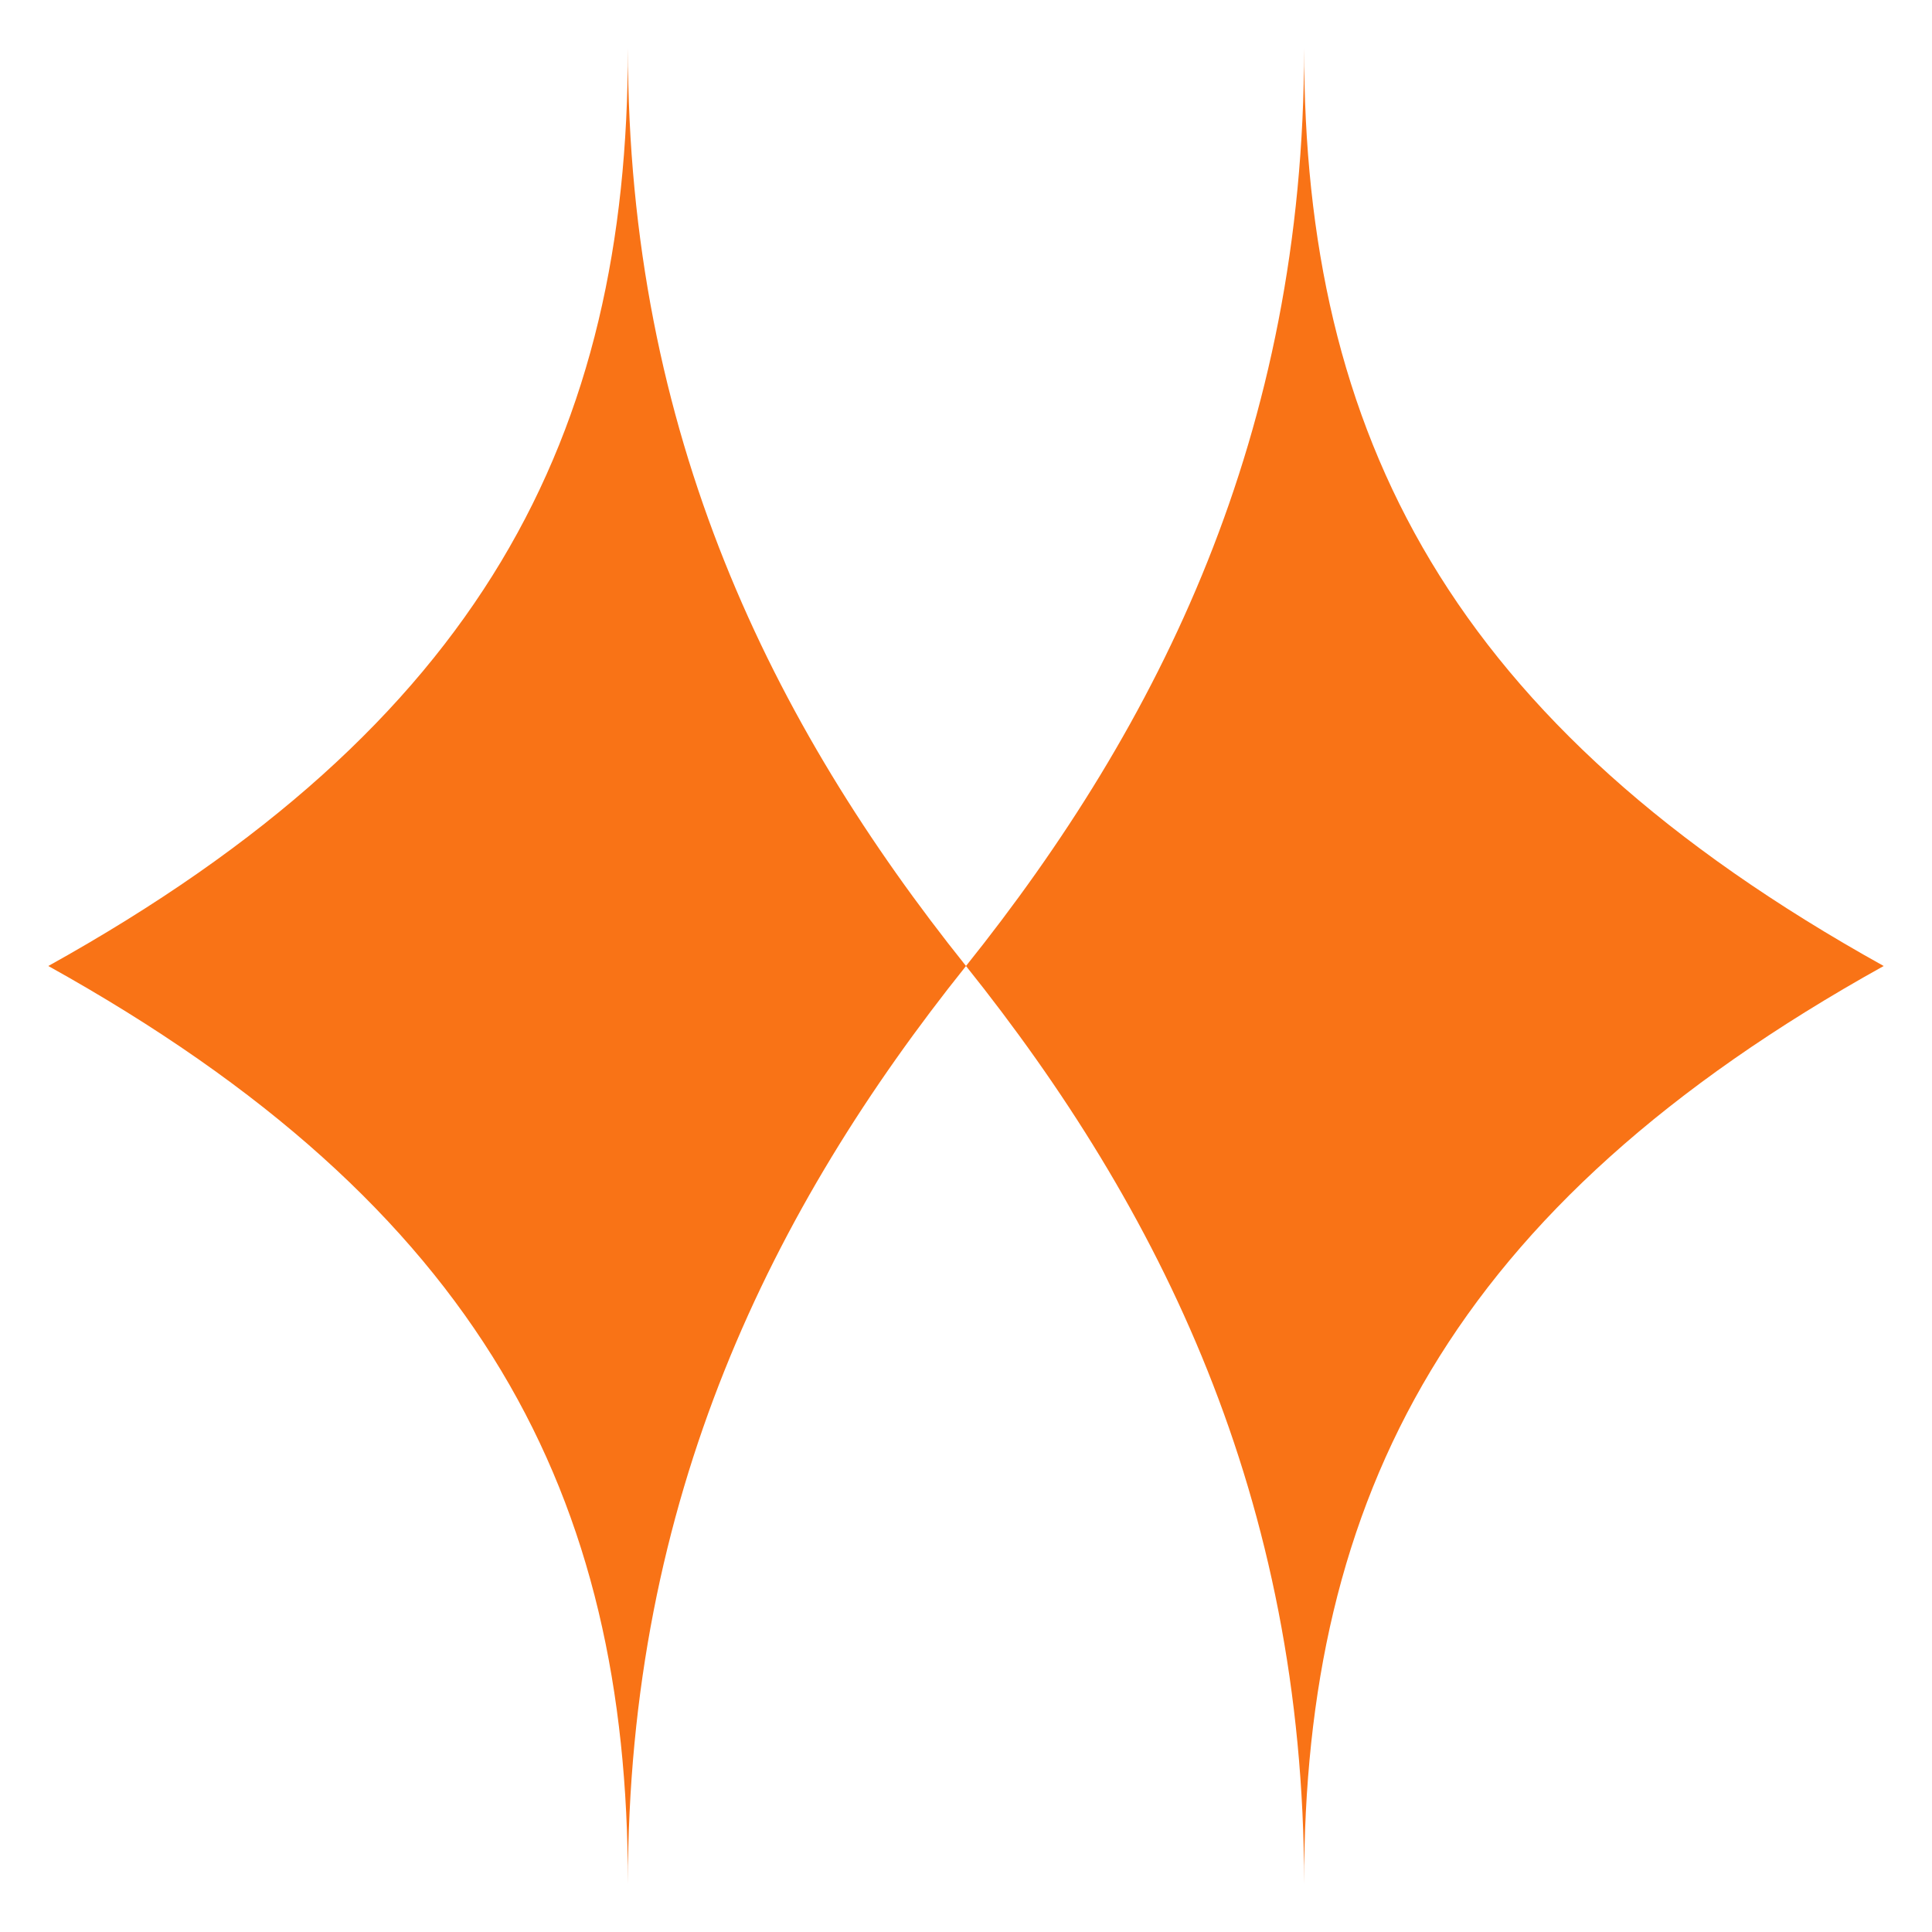
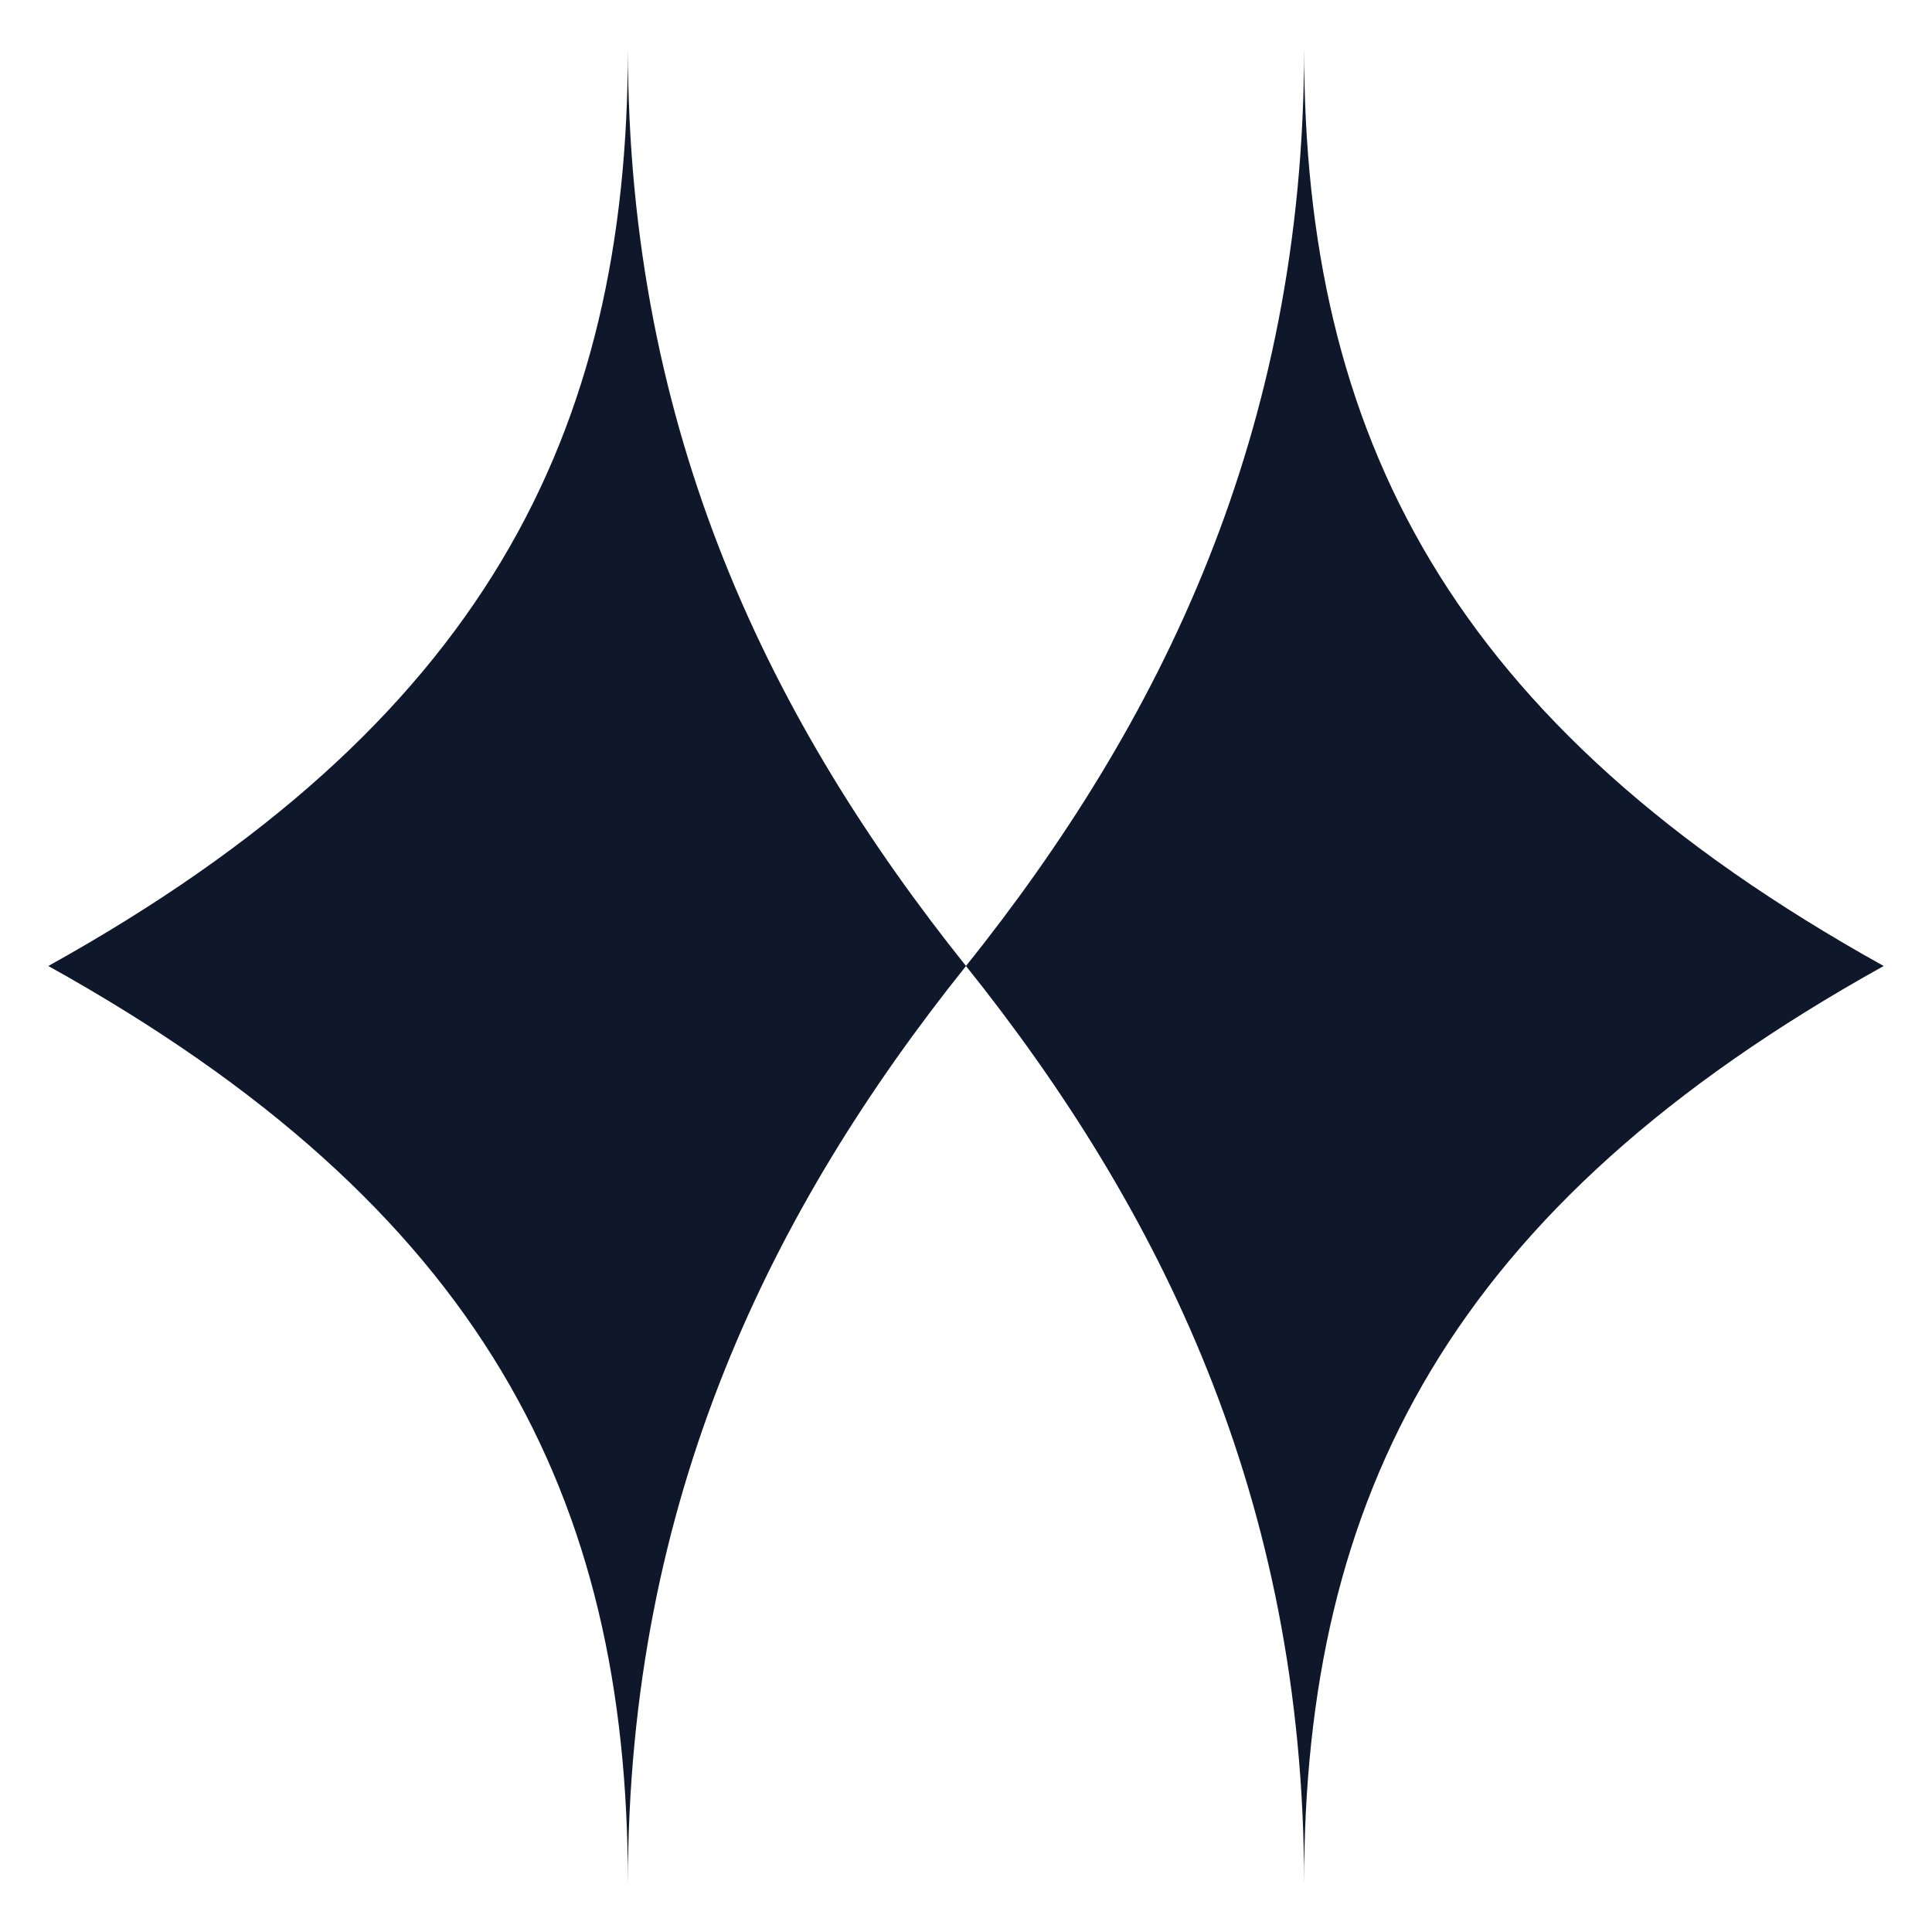
- <svg xmlns="http://www.w3.org/2000/svg" viewBox="0 0 200 200" fill="#f97316">
+ <svg xmlns="http://www.w3.org/2000/svg" viewBox="0 0 200 200" fill="#0f172a">
  <path d="M 65 5 C 65 45, 50 75, 5 100 C 50 125, 65 155, 65 195 C 65 155, 80 125, 100 100 C 80 75, 65 45, 65 5 Z M 135 5 C 135 45, 120 75, 100 100 C 120 125, 135 155, 135 195 C 135 155, 150 125, 195 100 C 150 75, 135 45, 135 5 Z" />
</svg>
